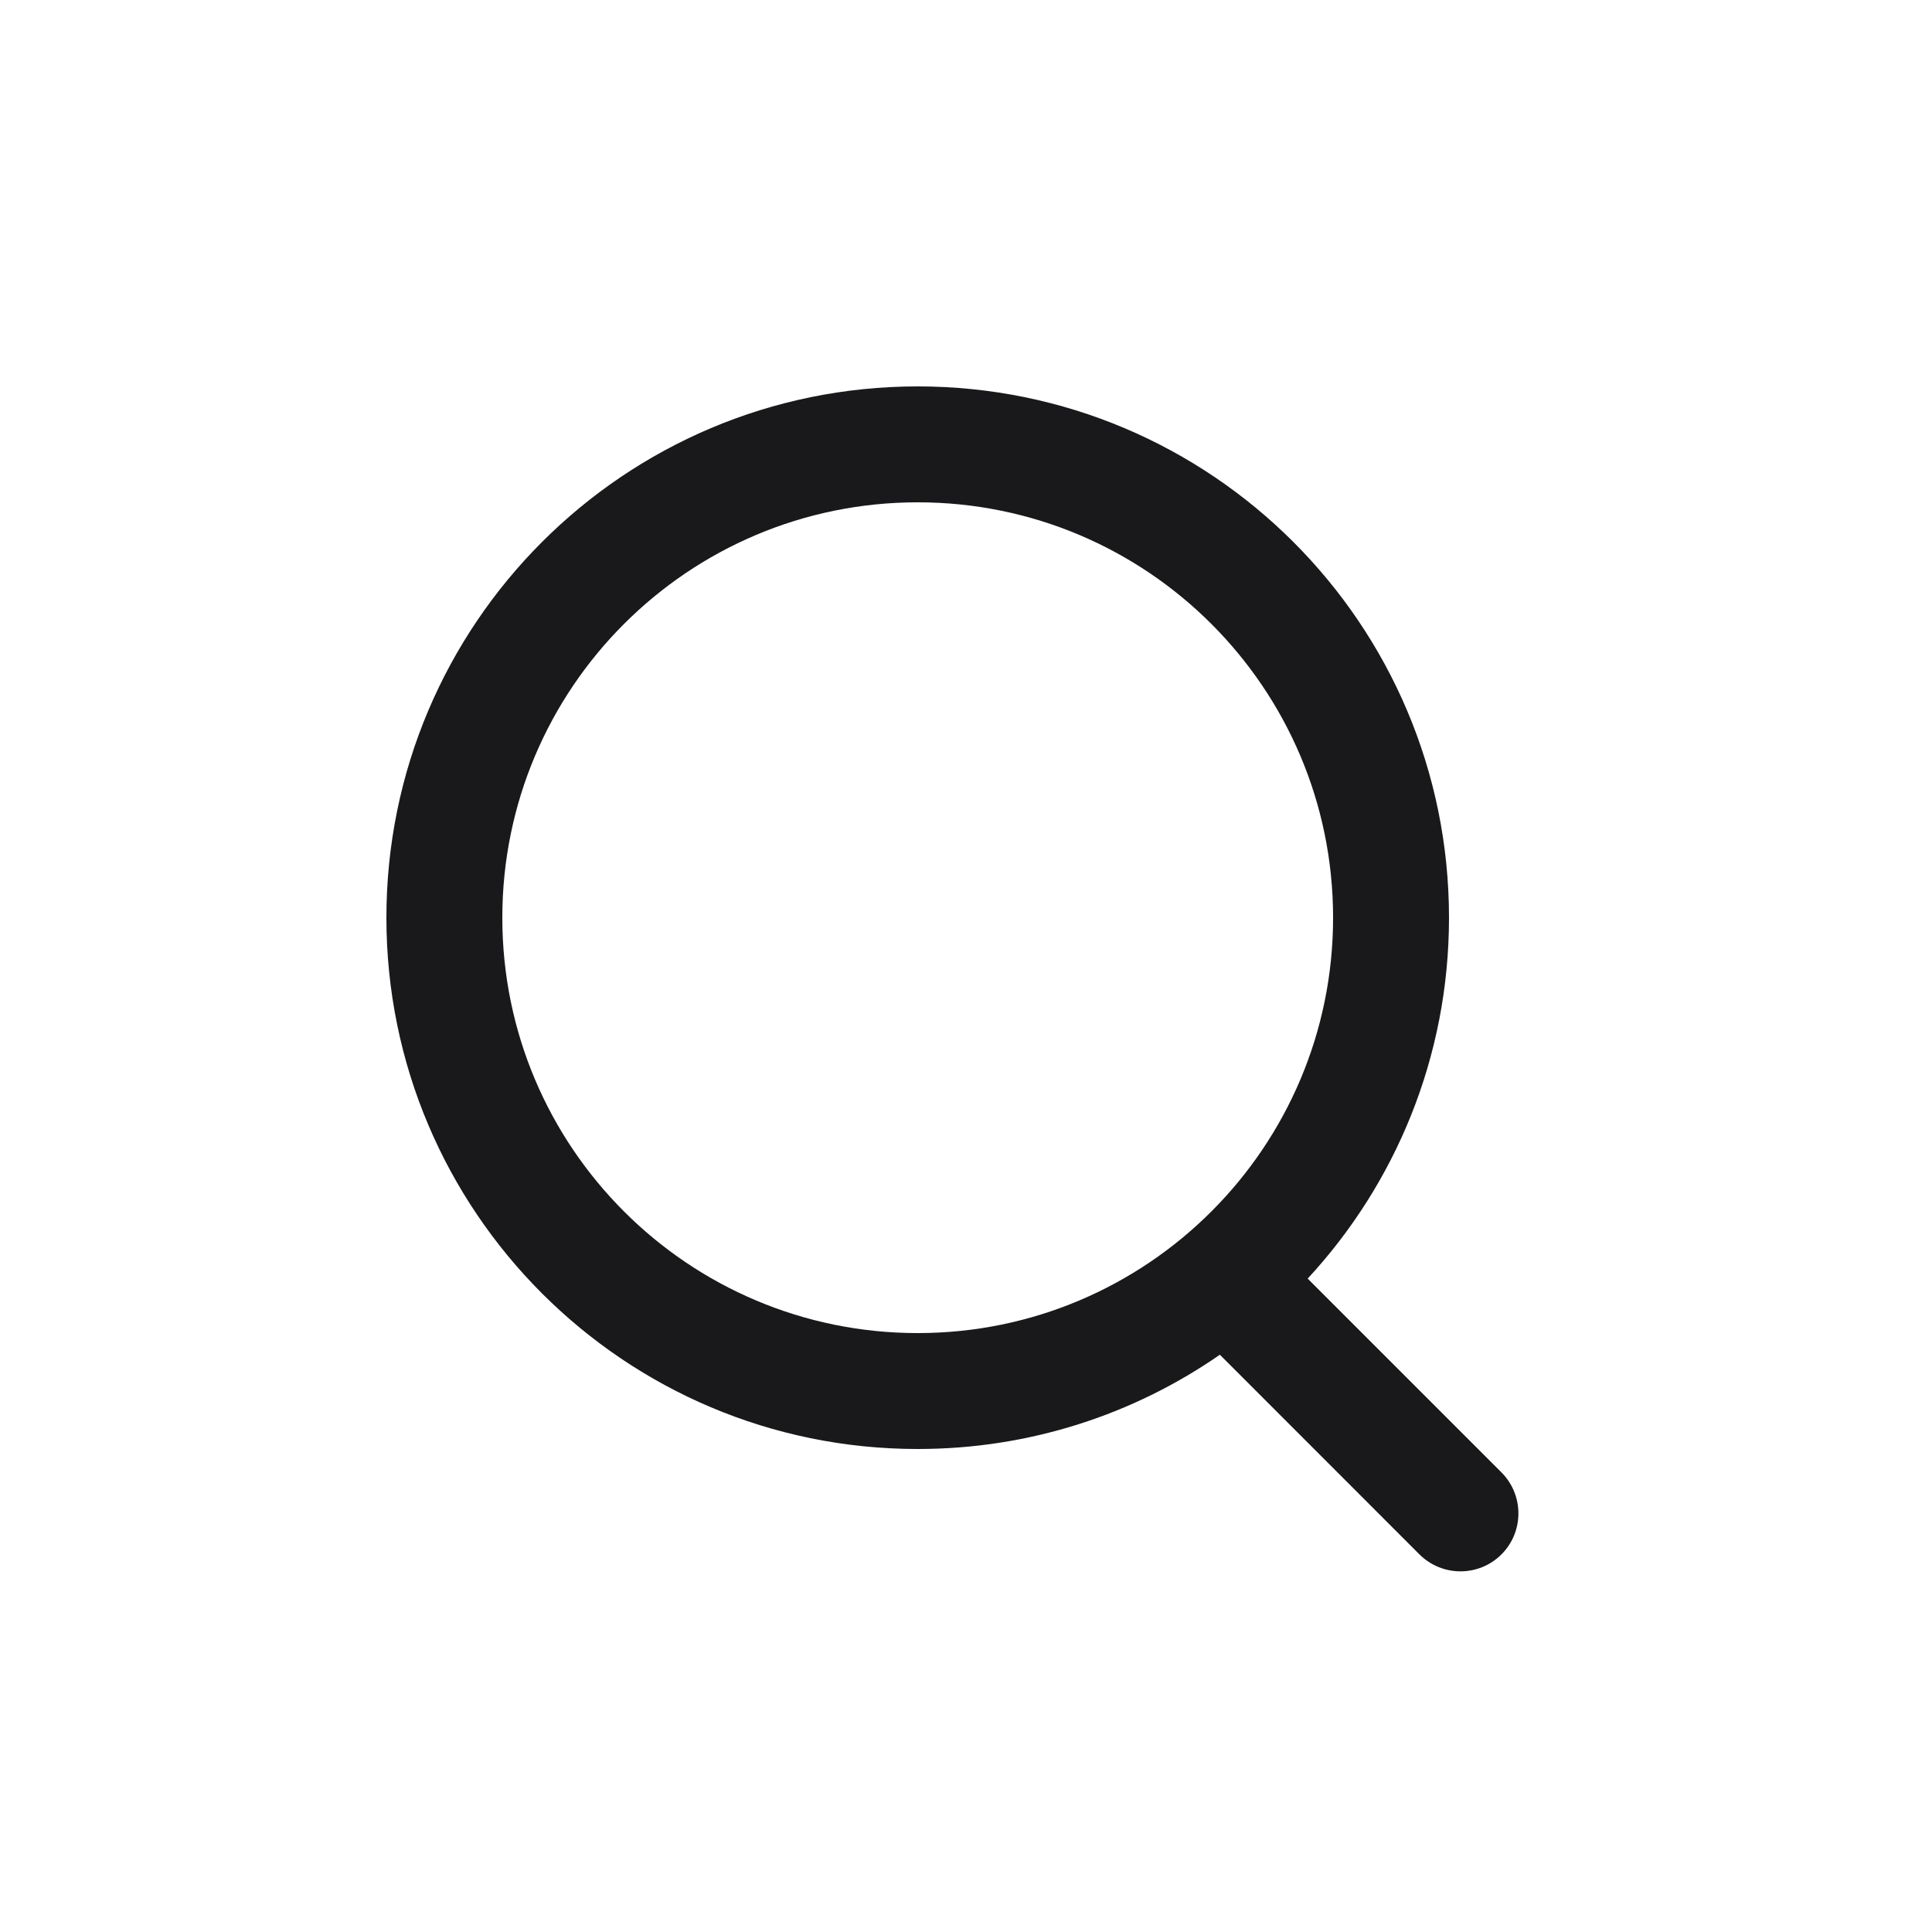
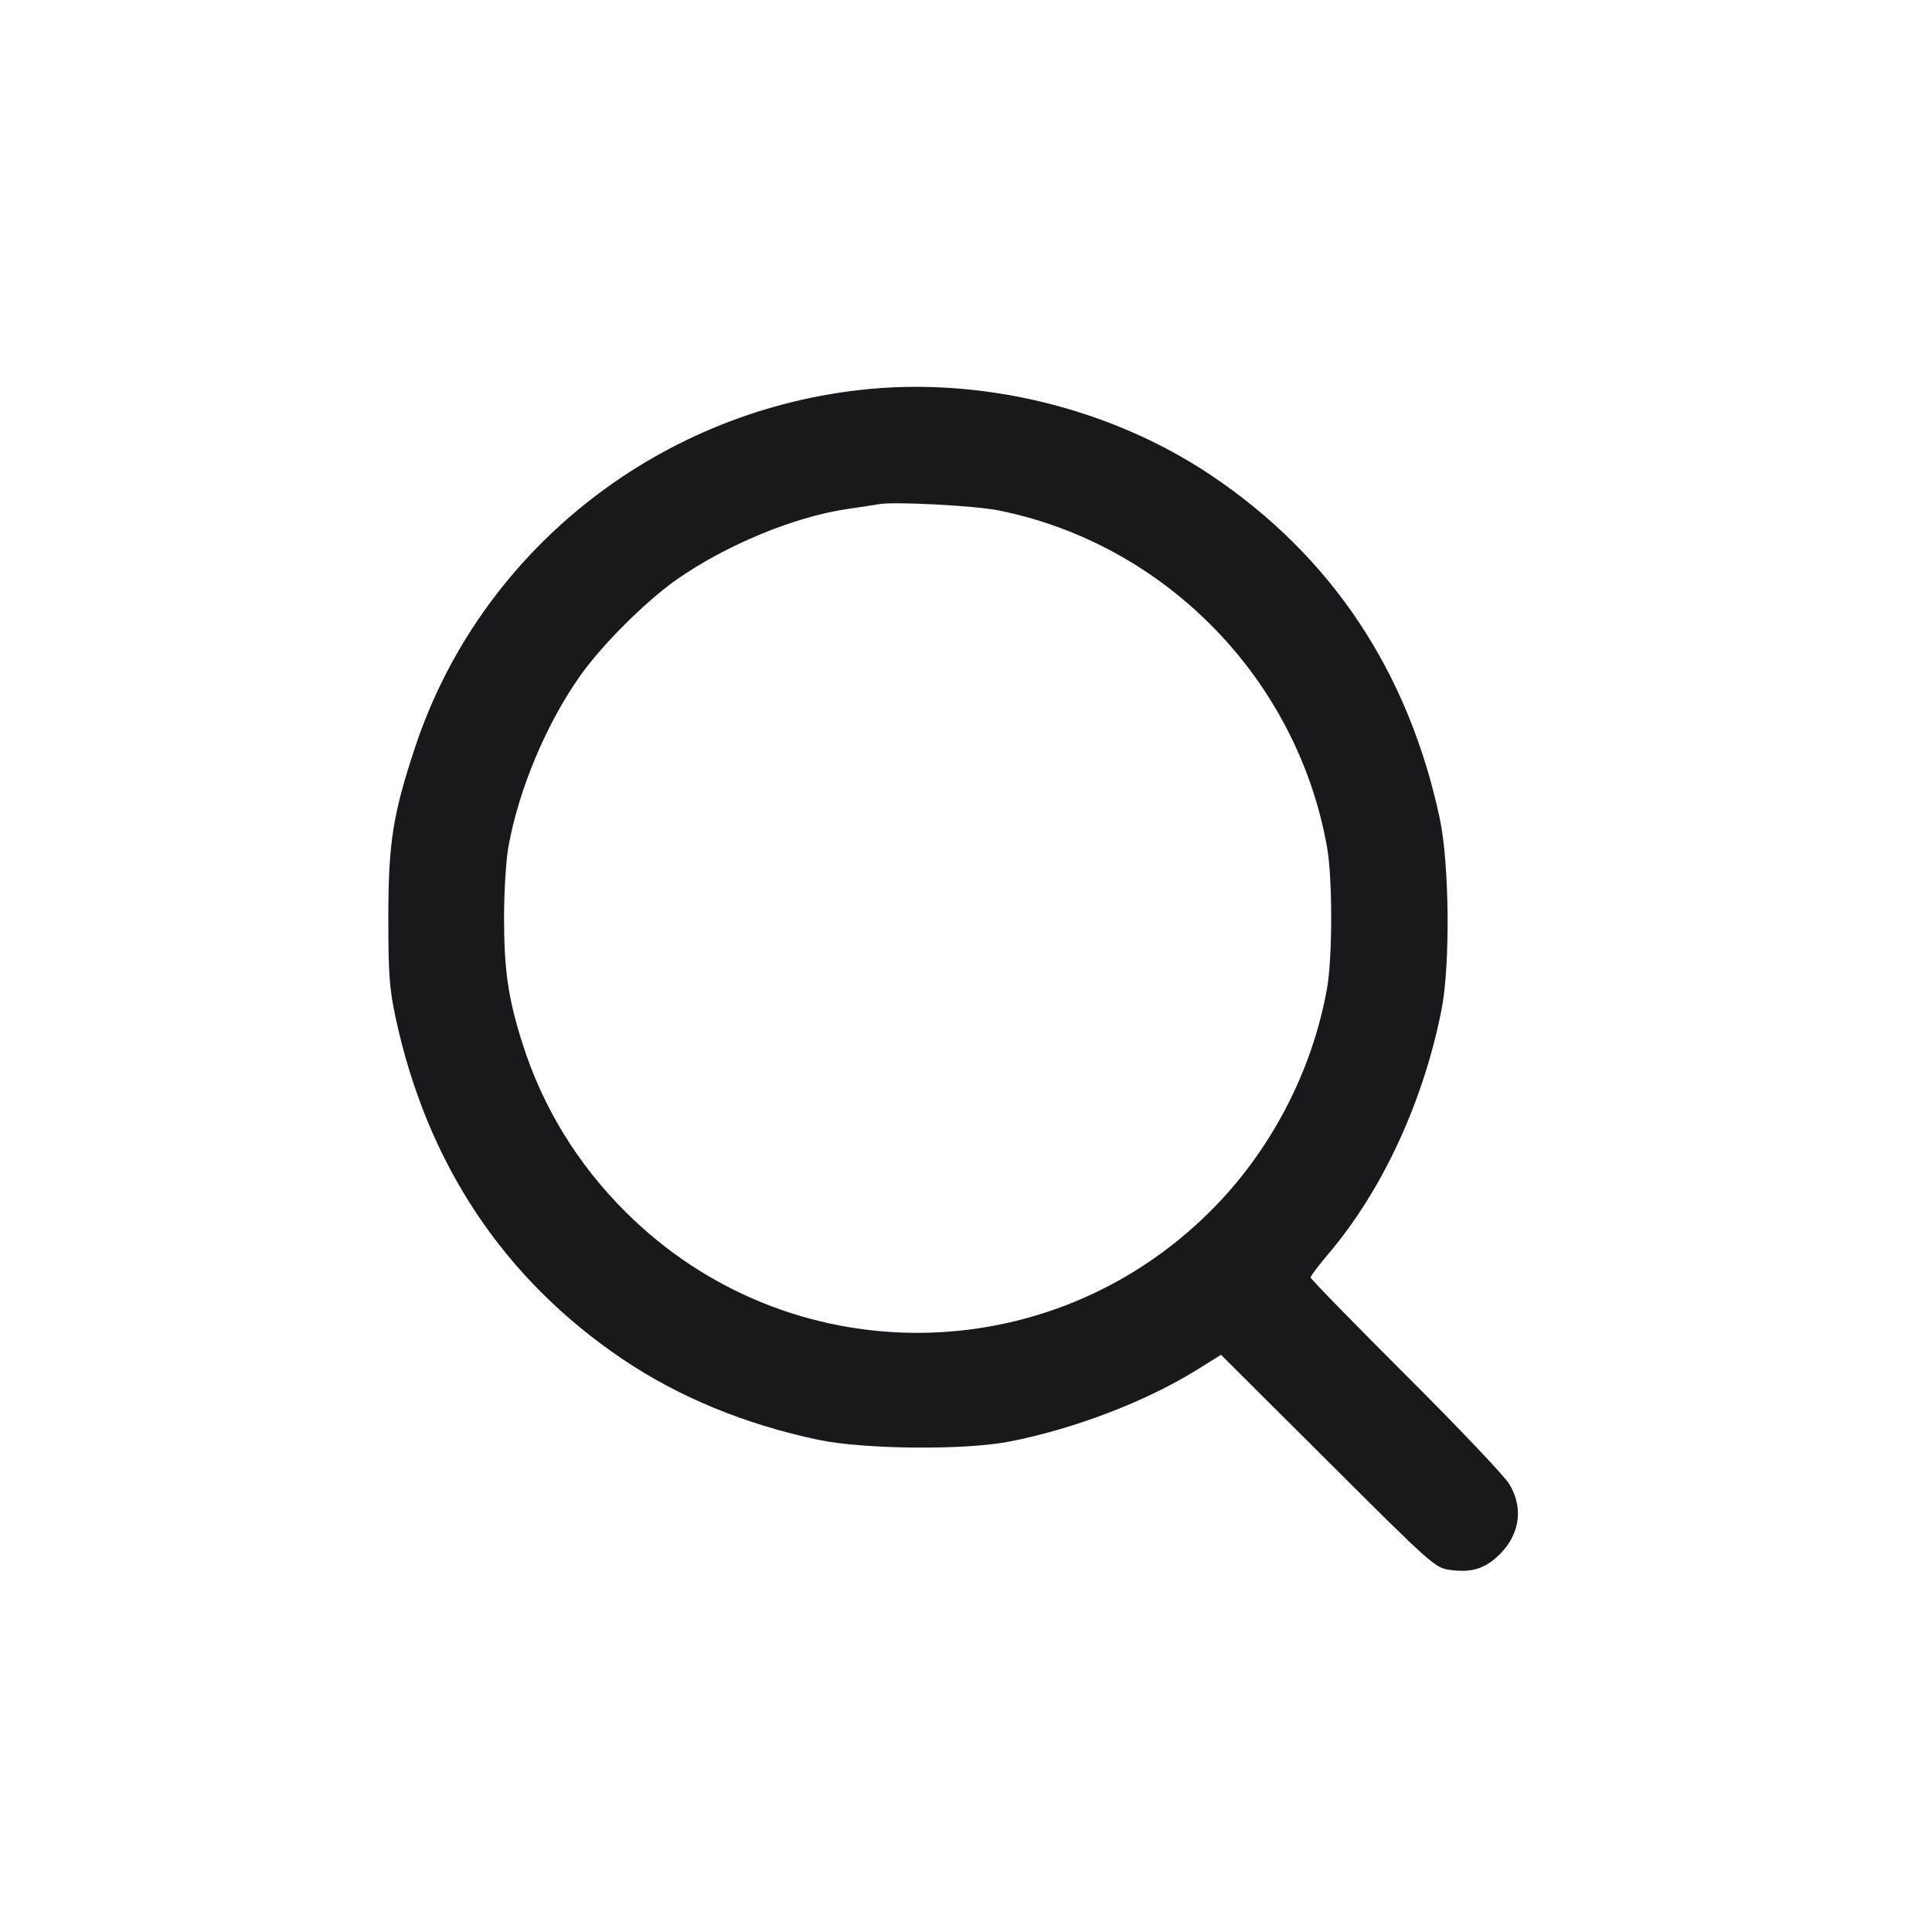
<svg xmlns="http://www.w3.org/2000/svg" width="20" height="20" viewBox="0 0 20 20" fill="none">
-   <path fill-rule="evenodd" clip-rule="evenodd" d="M13.8 9.5C13.8 11.875 11.875 13.8 9.5 13.8C7.125 13.8 5.2 11.875 5.2 9.5C5.2 7.125 7.125 5.2 9.5 5.2C11.875 5.2 13.8 7.125 13.8 9.5ZM12.628 14.024C11.74 14.64 10.662 15 9.5 15C6.462 15 4 12.538 4 9.5C4 6.462 6.462 4 9.5 4C12.538 4 15 6.462 15 9.5C15 10.942 14.445 12.255 13.537 13.236L15.543 15.242C15.777 15.477 15.777 15.857 15.543 16.091C15.309 16.325 14.929 16.325 14.694 16.091L12.628 14.024Z" fill="#19191C" />
+   <path d="M8.900 4.037 C 6.770 4.278,4.966 5.726,4.299 7.730 C 4.067 8.428,4.020 8.724,4.020 9.500 C 4.020 10.083,4.031 10.235,4.095 10.533 C 4.419 12.044,5.214 13.240,6.448 14.072 C 7.029 14.463,7.708 14.743,8.467 14.904 C 8.937 15.004,9.988 15.014,10.450 14.923 C 11.125 14.791,11.868 14.506,12.394 14.178 L 12.640 14.025 13.745 15.126 C 14.818 16.196,14.855 16.229,15.005 16.251 C 15.215 16.281,15.349 16.246,15.488 16.125 C 15.728 15.914,15.781 15.625,15.625 15.364 C 15.577 15.283,15.094 14.774,14.552 14.234 C 14.010 13.693,13.567 13.239,13.567 13.224 C 13.567 13.210,13.651 13.098,13.754 12.977 C 14.311 12.320,14.736 11.402,14.923 10.450 C 15.014 9.989,15.004 8.936,14.904 8.471 C 14.579 6.951,13.784 5.758,12.540 4.922 C 11.497 4.222,10.153 3.895,8.900 4.037 M10.333 5.283 C 12.061 5.628,13.427 7.026,13.737 8.767 C 13.795 9.088,13.795 9.912,13.737 10.233 C 13.584 11.091,13.154 11.915,12.534 12.534 C 10.856 14.212,8.160 14.220,6.481 12.551 C 5.979 12.052,5.618 11.463,5.408 10.800 C 5.261 10.338,5.218 10.043,5.218 9.500 C 5.218 9.234,5.238 8.904,5.263 8.767 C 5.368 8.178,5.652 7.498,6.003 7.000 C 6.228 6.680,6.680 6.228,7.000 6.003 C 7.509 5.645,8.220 5.350,8.767 5.270 C 8.904 5.250,9.054 5.227,9.100 5.219 C 9.260 5.191,10.085 5.234,10.333 5.283 " fill="#19191C" stroke="none" fill-rule="evenodd" />
</svg>
